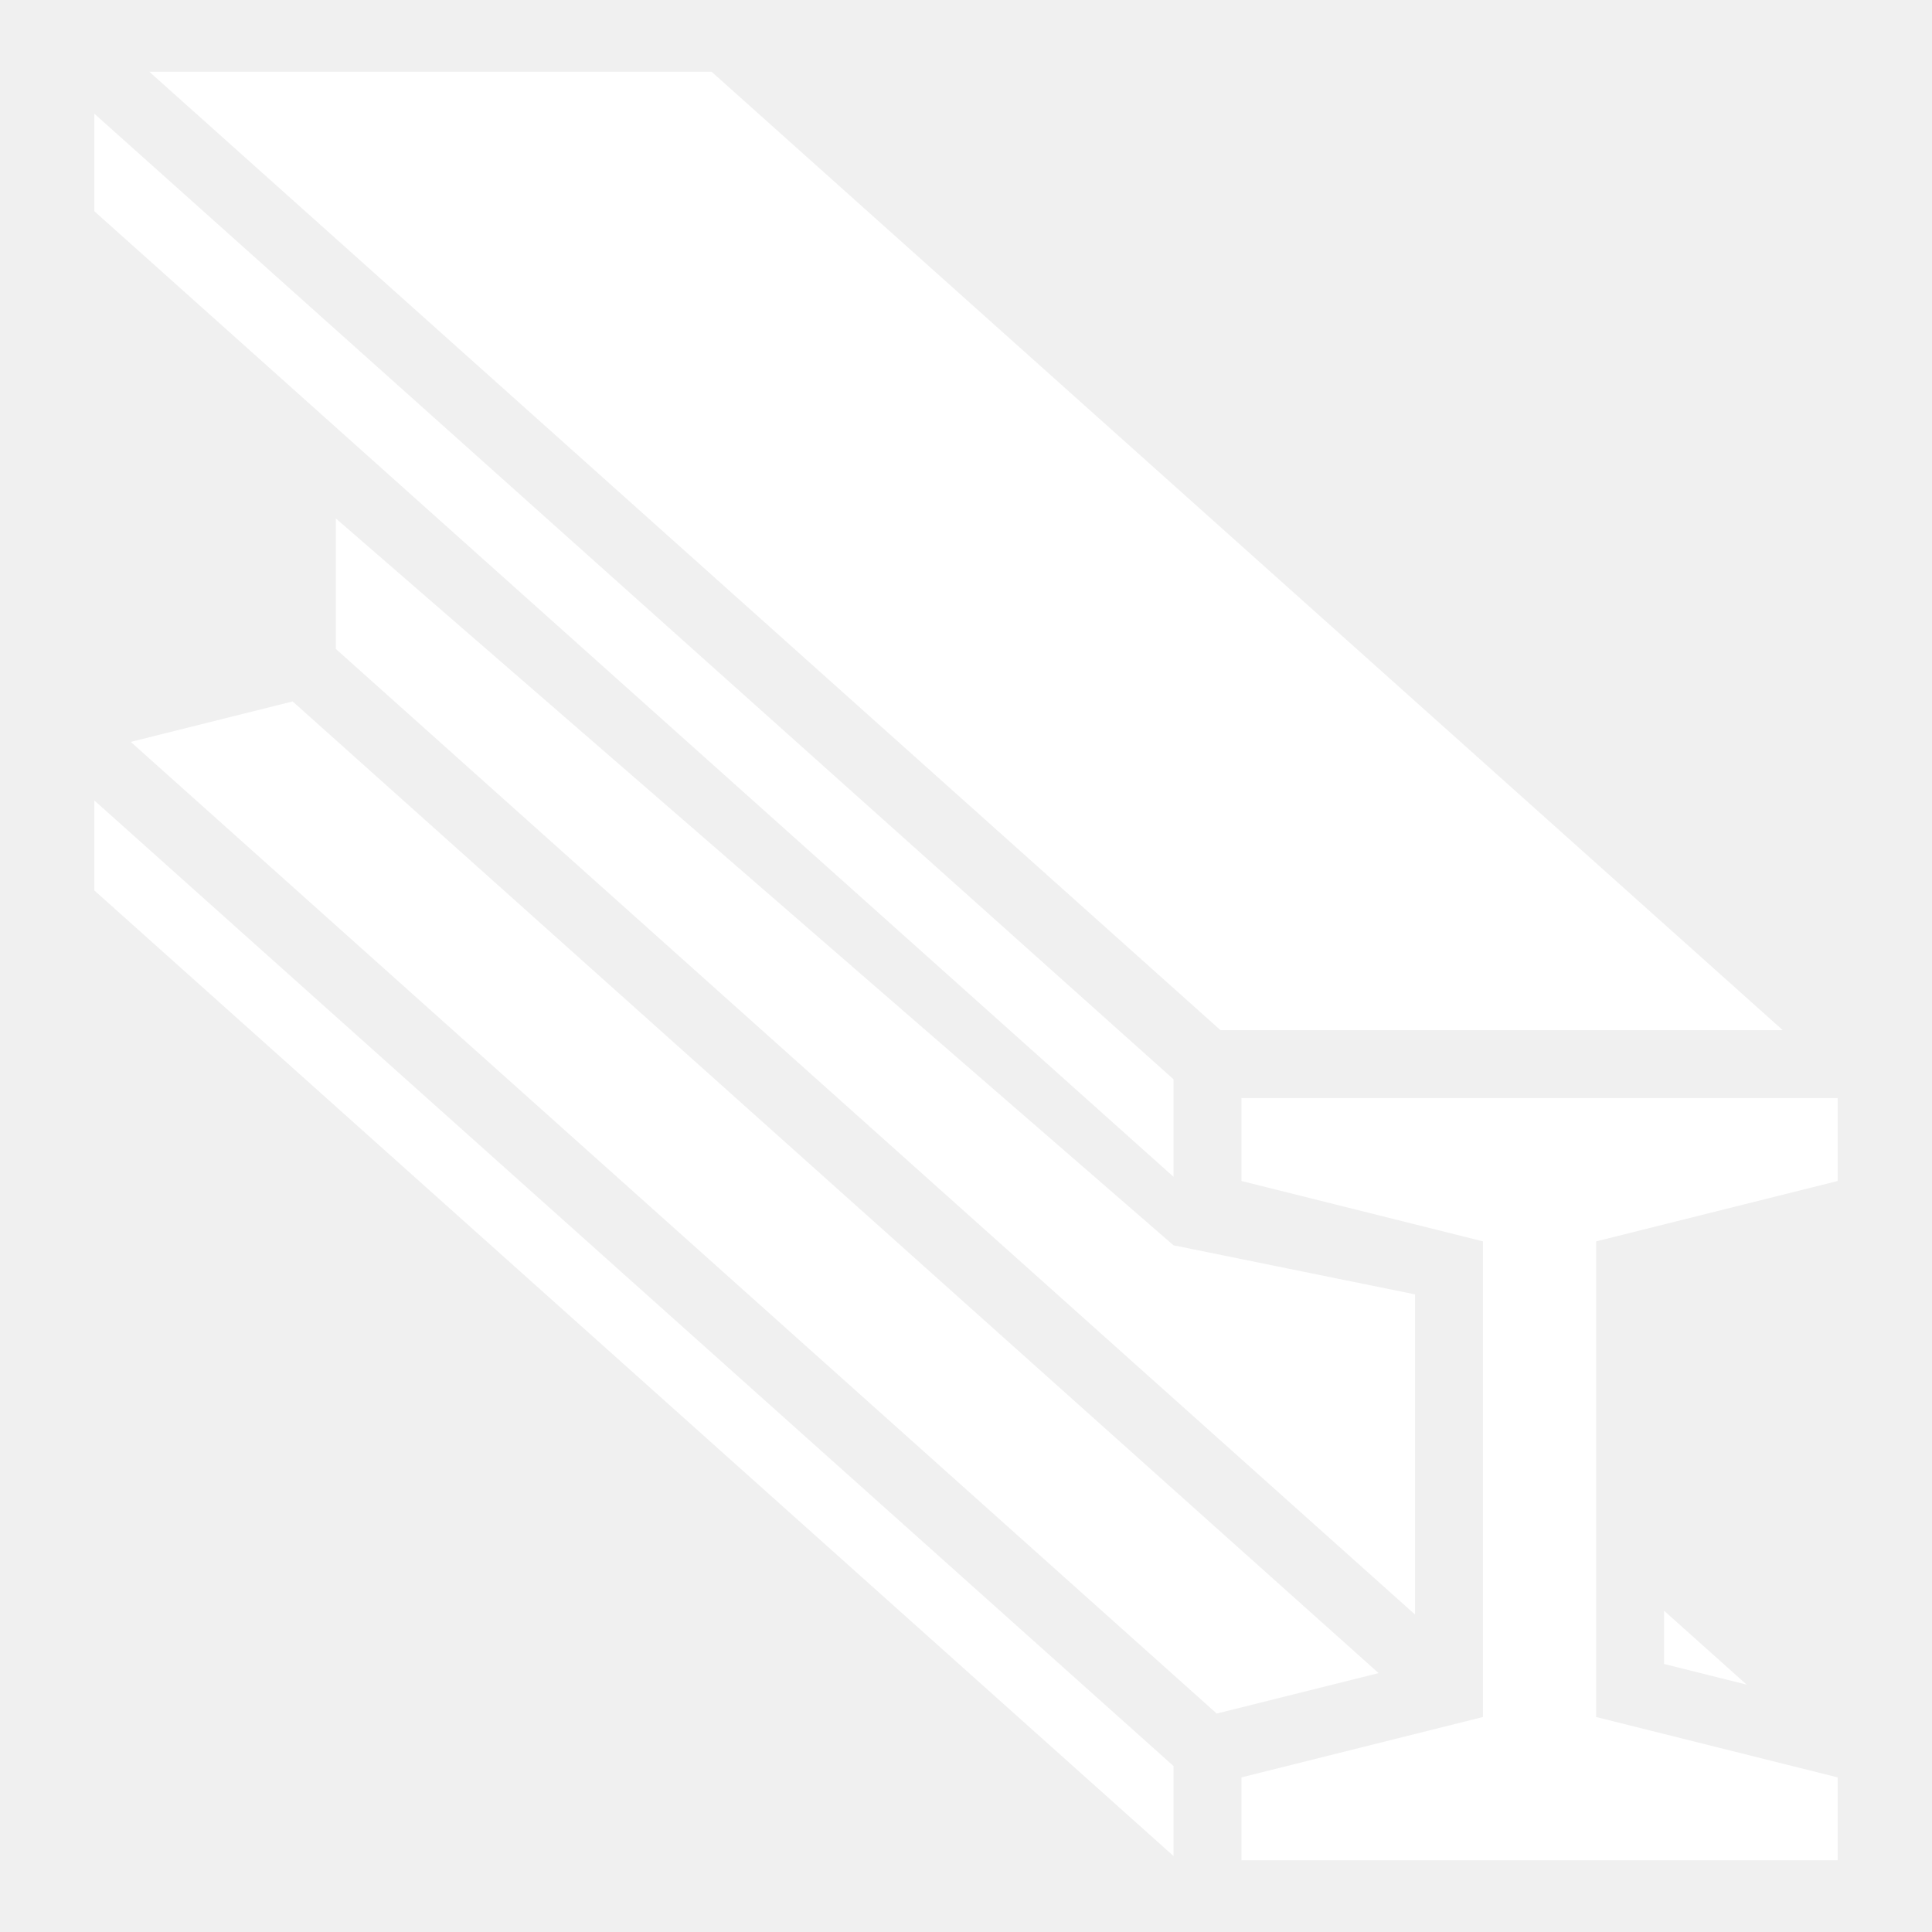
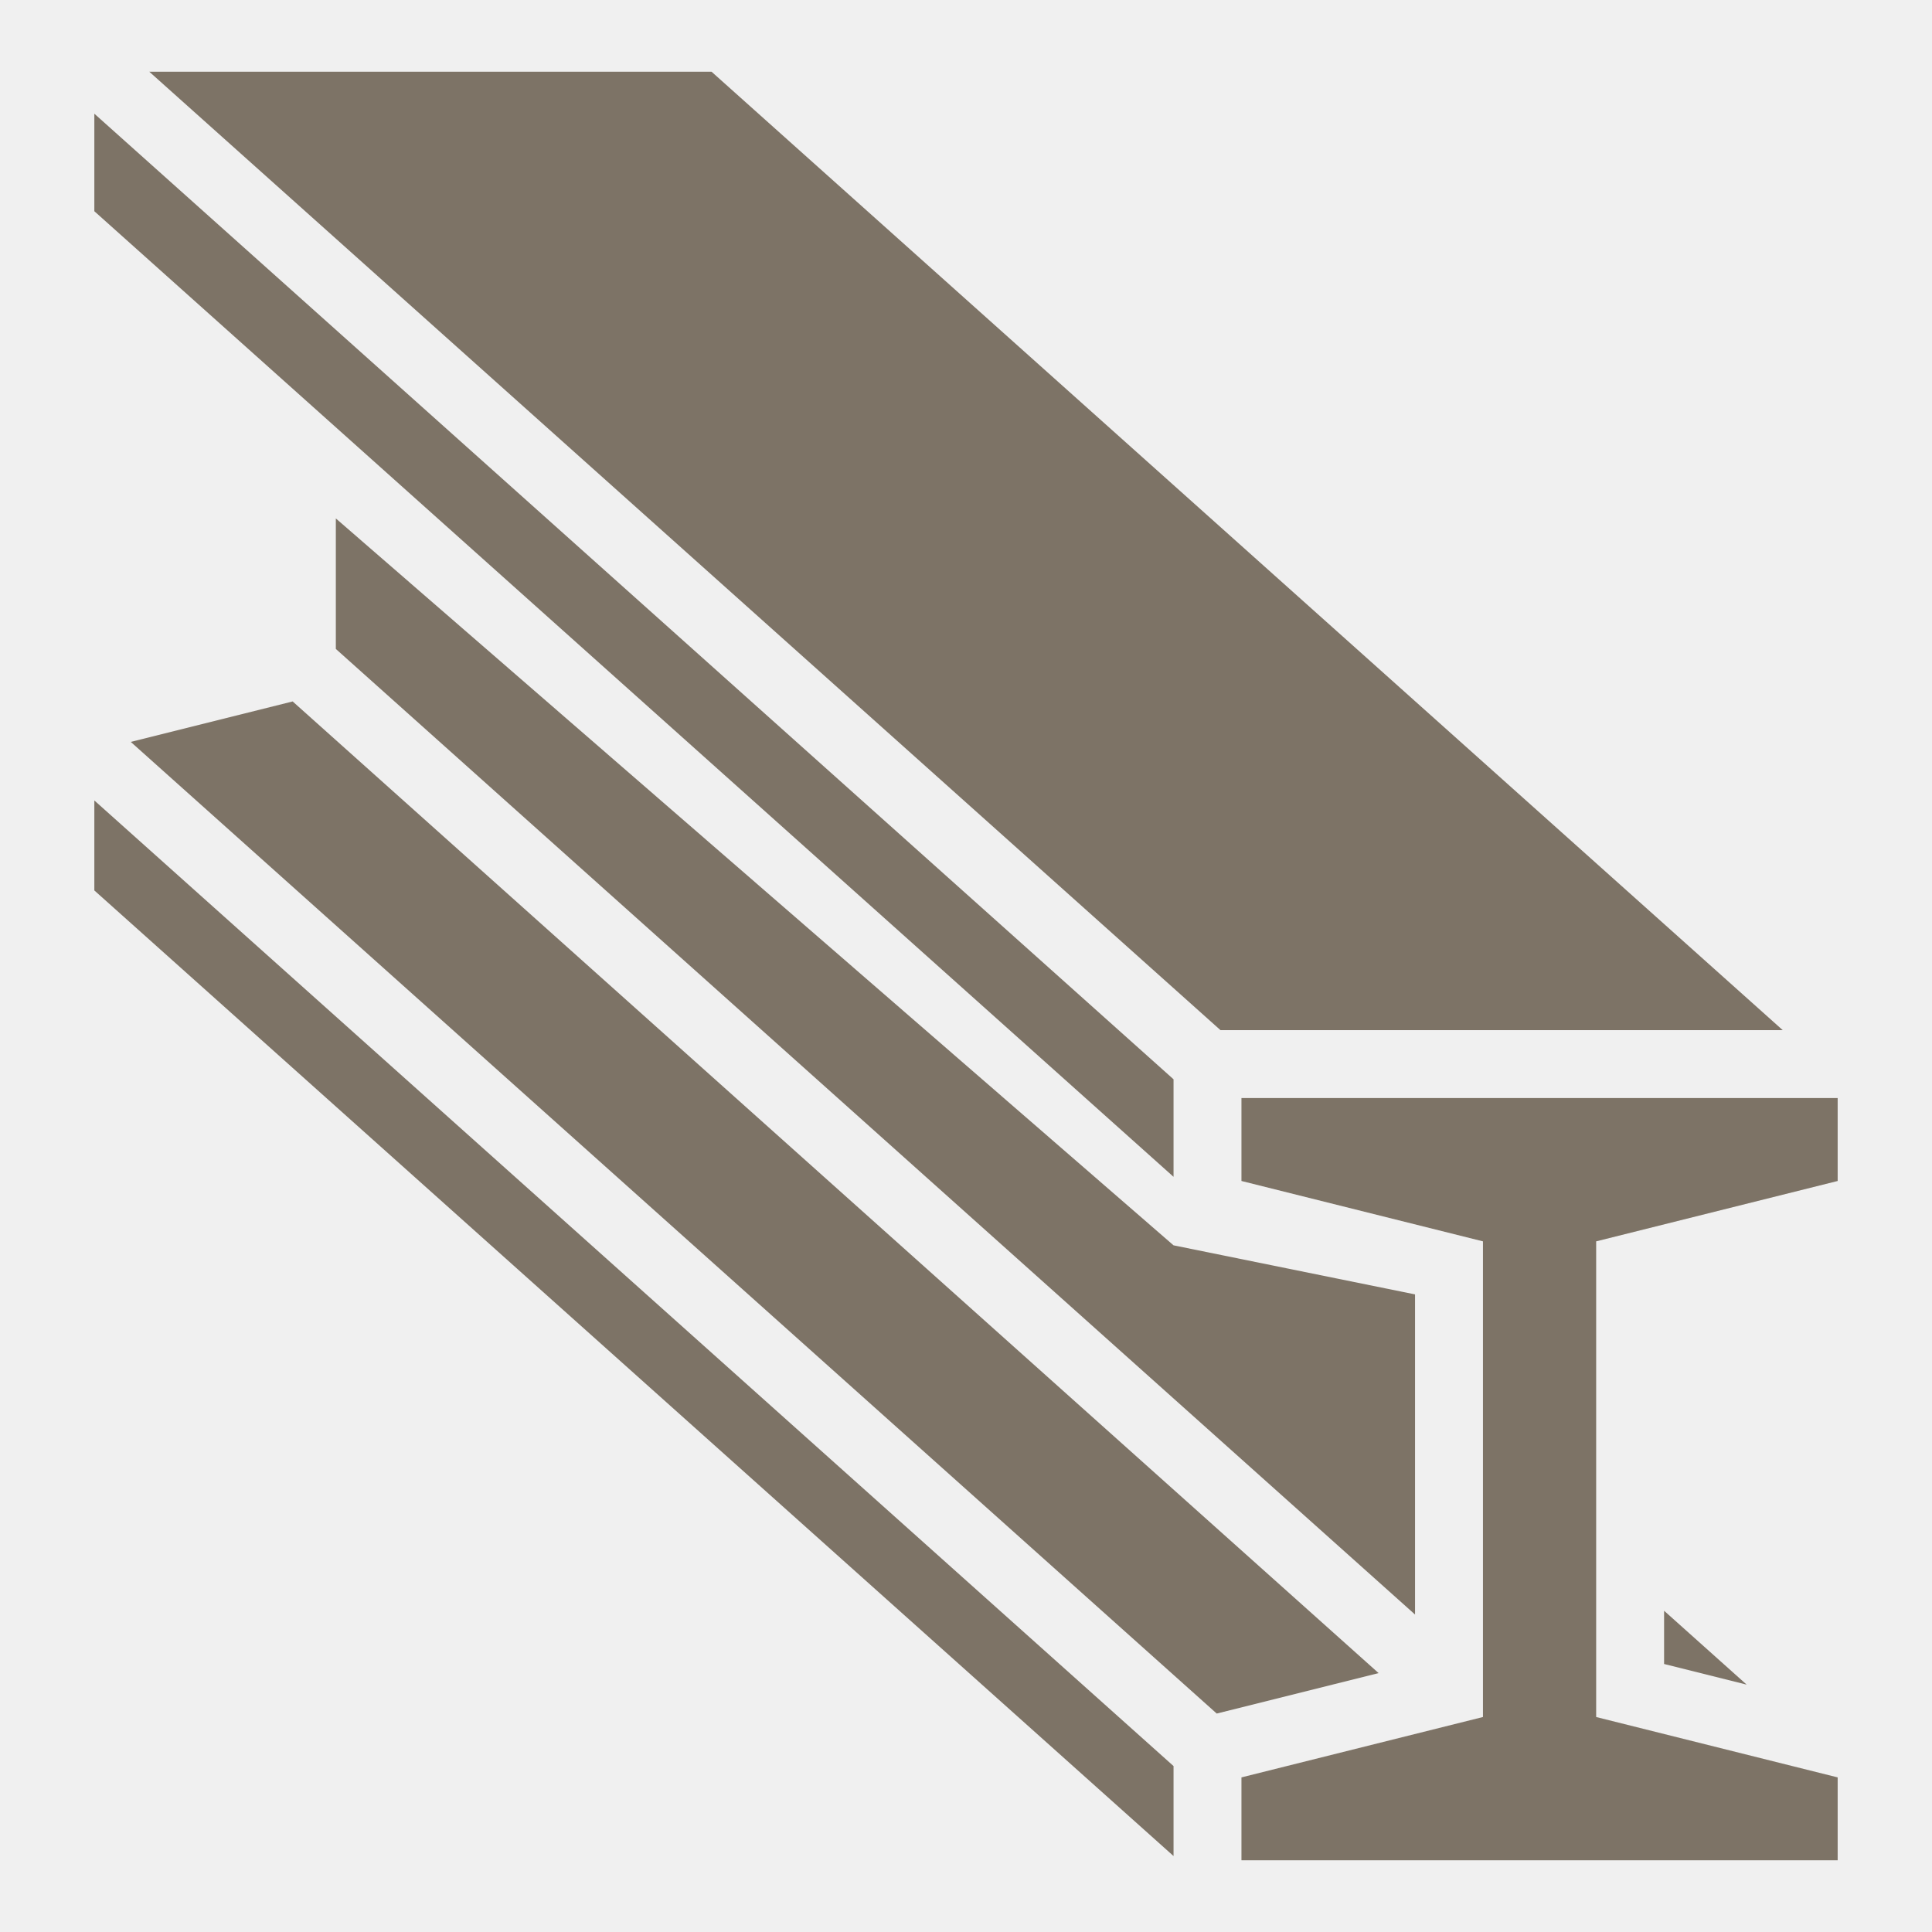
<svg xmlns="http://www.w3.org/2000/svg" viewBox="0 0 512 512" style="height: 512px; width: 512px;">
  <g class="" transform="translate(0,0)" style="touch-action: none;">
-     <path d="M39.557 19L323.44 273h149.003L188.56 19H39.558zM25 30.13v25.847L311 311.87V286.024L25 30.13zm64 107.263v34.584L375 427.87v-84.843l-64-13.002L89 137.393zM77.555 185.89l-42.9 10.723 287.79 257.498 42.9-10.723L77.556 185.89zM25 212.13v23.847L311 491.87v-23.847L25 212.13zM329 291v21.973l64 16v126.054l-64 16V493h158v-21.973l-64-16V328.973l64-16V291H329zm112 135.865v14.108l21.88 5.47L441 426.865z" fill="#ffffff" fill-opacity="1" />
+     <path d="M39.557 19L323.44 273h149.003L188.56 19H39.558zM25 30.13v25.847L311 311.87V286.024L25 30.13zm64 107.263v34.584L375 427.87v-84.843l-64-13.002L89 137.393zM77.555 185.89l-42.9 10.723 287.79 257.498 42.9-10.723L77.556 185.89zM25 212.13v23.847L311 491.87v-23.847L25 212.13zM329 291v21.973l64 16v126.054l-64 16V493h158v-21.973l-64-16V328.973l64-16V291H329zm112 135.865v14.108l21.88 5.47L441 426.865z" fill="#7d7366" fill-opacity="1" />
  </g>
</svg>
